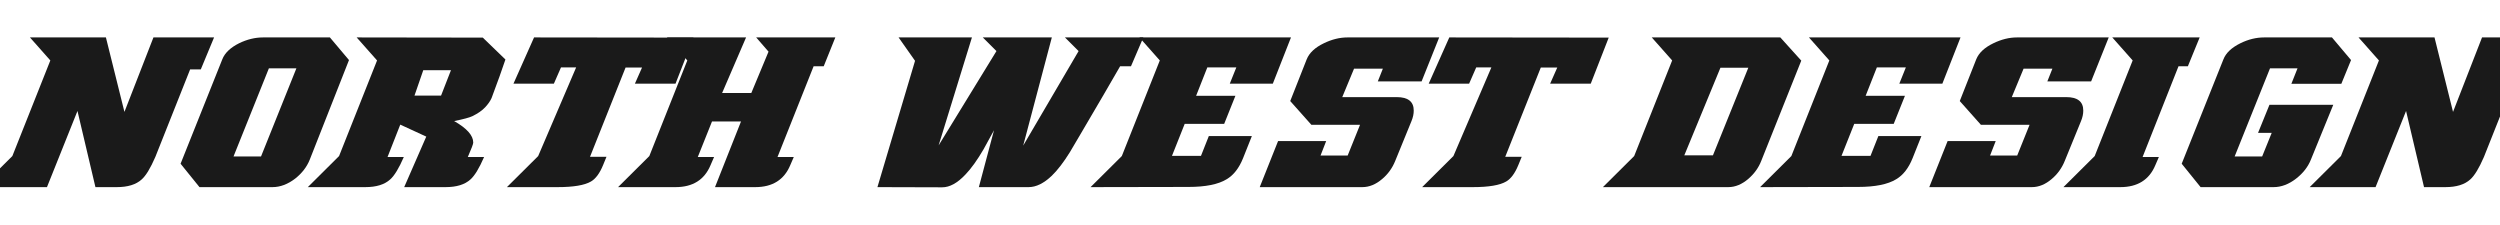
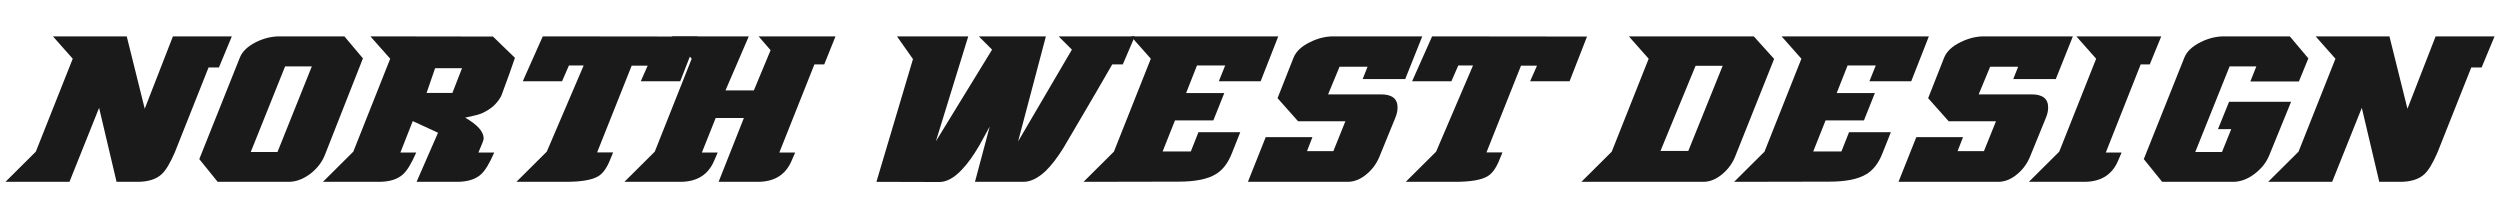
- <svg xmlns="http://www.w3.org/2000/svg" viewBox="0 -1000 13360 1200" preserveAspectRatio="xMinYMid meet">
+ <svg xmlns="http://www.w3.org/2000/svg" viewBox="-131 -1000 13749 1200" preserveAspectRatio="xMinYMid meet">
  <g transform="scale(1, -1)" fill="#1a1a1a">
    <path transform="translate(0, 0)" d="M1144 800 1073 629H1016L830 161Q791 71 757 41Q712 0 624 0H510L414 407L251 0H-101L66 166L269 677L160 800H566L665 402L820 800Z" />
    <path transform="translate(916, 0)" d="M949 679 739 146Q716 89 662 46Q602 0 540 0H150L49 125L272 683Q292 734 362 769Q426 800 490 800H847ZM668 635H521L332 164H479Z" />
    <path transform="translate(1746, 0)" d="M955 682Q929 604 881 476Q871 453 847.0 427.0Q823 401 778 379Q755 368 681 353Q783 295 783 238Q783 227 754 161H841Q802 71 768 41Q723 0 635 0H414L532 270L393 334L325 161H412Q373 71 339 41Q294 0 206 0H-101L66 166L269 677L160 800L834 799ZM664 625H516L469 489H611Z" />
    <path transform="translate(2659, 0)" d="M1047 799 951 553H734L772 639H684L494 162H582L564 118Q537 52 499 30Q448 0 320 0H50L217 166L420 640H339L301 553H85L195 800Z" />
    <path transform="translate(3404, 0)" d="M1060 800 998 646H944L751 161H838L819 117Q770 0 632 0H417L556 351H401L325 161H412L393 117Q344 0 206 0H-101L66 166L269 677L160 800H583L455 503H611L703 724L637 800Z" />
    <path transform="translate(4689, 0)" d="M1421 800 1355 646H1297Q1226 522 1084 281Q1056 233 1028 186Q979 107 932 61Q868 0 808 0H542L623 304Q595 253 567 202Q517 116 470 67Q406 -1 346 -1L0 0L201 675L113 800H505L327 223L636 727L563 800H932L779 222L1075 727L1002 800Z" />
    <path transform="translate(5929, 0)" d="M970 800 873 553H643L678 640H523L463 488H673L613 338H402L334 167H489L531 273H761L714 155Q682 75 626 42Q559 1 422 1L-101 0L66 166L269 677L160 800Z" />
    <path transform="translate(6732, 0)" d="M959 800 865 565H631L658 633H504L441 481H732Q823 481 823 409Q823 382 811 353L724 140Q701 83 655 44Q604 0 548 0H0L98 246H355L325 169H470L536 333H276L163 460L251 683Q272 735 343 769Q407 800 469 800Z" />
    <path transform="translate(7550, 0)" d="M1047 799 951 553H734L772 639H684L494 162H582L564 118Q537 52 499 30Q448 0 320 0H50L217 166L420 640H339L301 553H85L195 800Z" />
    <path transform="translate(8667, 0)" d="M959 676 745 140Q724 86 677 45Q625 0 569 0H-101L66 166L269 677L160 800H847ZM676 638H527L334 170H487Z" />
    <path transform="translate(9507, 0)" d="M970 800 873 553H643L678 640H523L463 488H673L613 338H402L334 167H489L531 273H761L714 155Q682 75 626 42Q559 1 422 1L-101 0L66 166L269 677L160 800Z" />
    <path transform="translate(10310, 0)" d="M959 800 865 565H631L658 633H504L441 481H732Q823 481 823 409Q823 382 811 353L724 140Q701 83 655 44Q604 0 548 0H0L98 246H355L325 169H470L536 333H276L163 460L251 683Q272 735 343 769Q407 800 469 800Z" />
    <path transform="translate(11128, 0)" d="M627 800 564 646H514L322 161H409L390 117Q341 0 203 0H-101L66 166L269 677L160 800Z" />
    <path transform="translate(11610, 0)" d="M954 679 902 552H635L668 635H521L332 164H479L530 290H457L518 440H859L739 146Q716 89 661 46Q602 0 540 0H150L49 125L272 683Q292 734 363 769Q426 800 490 800H852Z" />
    <path transform="translate(12444, 0)" d="M1144 800 1073 629H1016L830 161Q791 71 757 41Q712 0 624 0H510L414 407L251 0H-101L66 166L269 677L160 800H566L665 402L820 800Z" />
  </g>
</svg>
